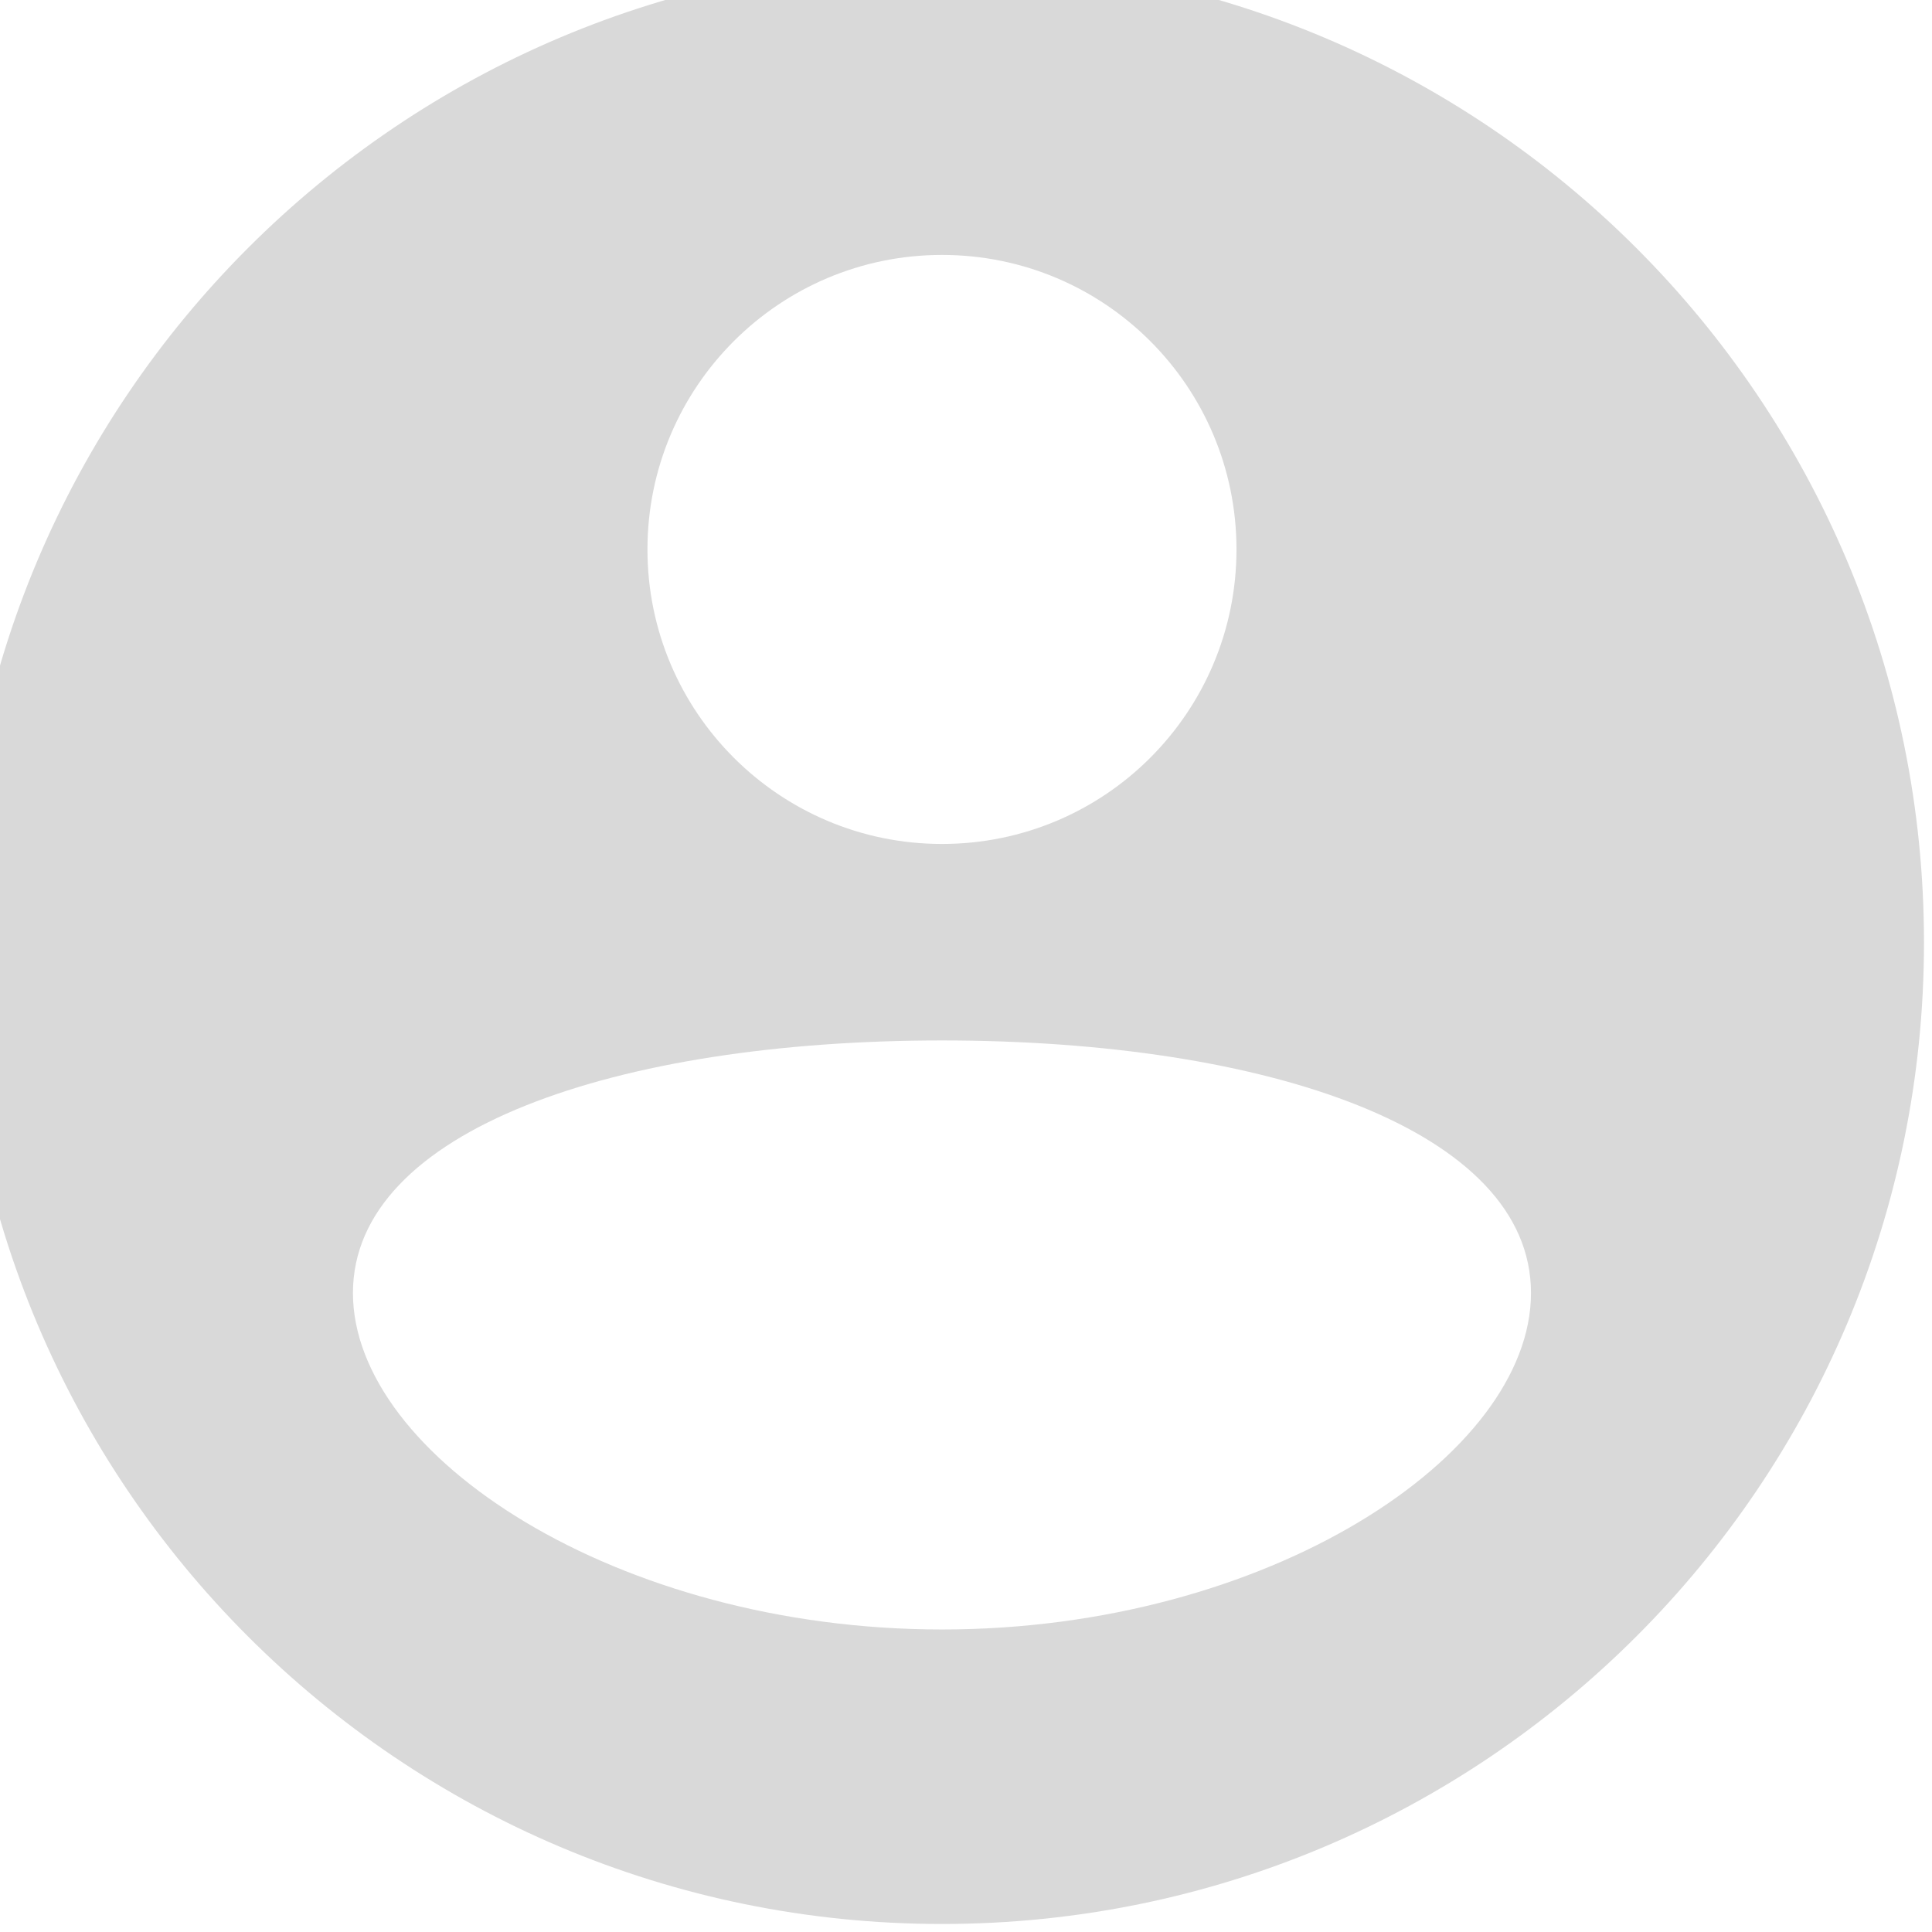
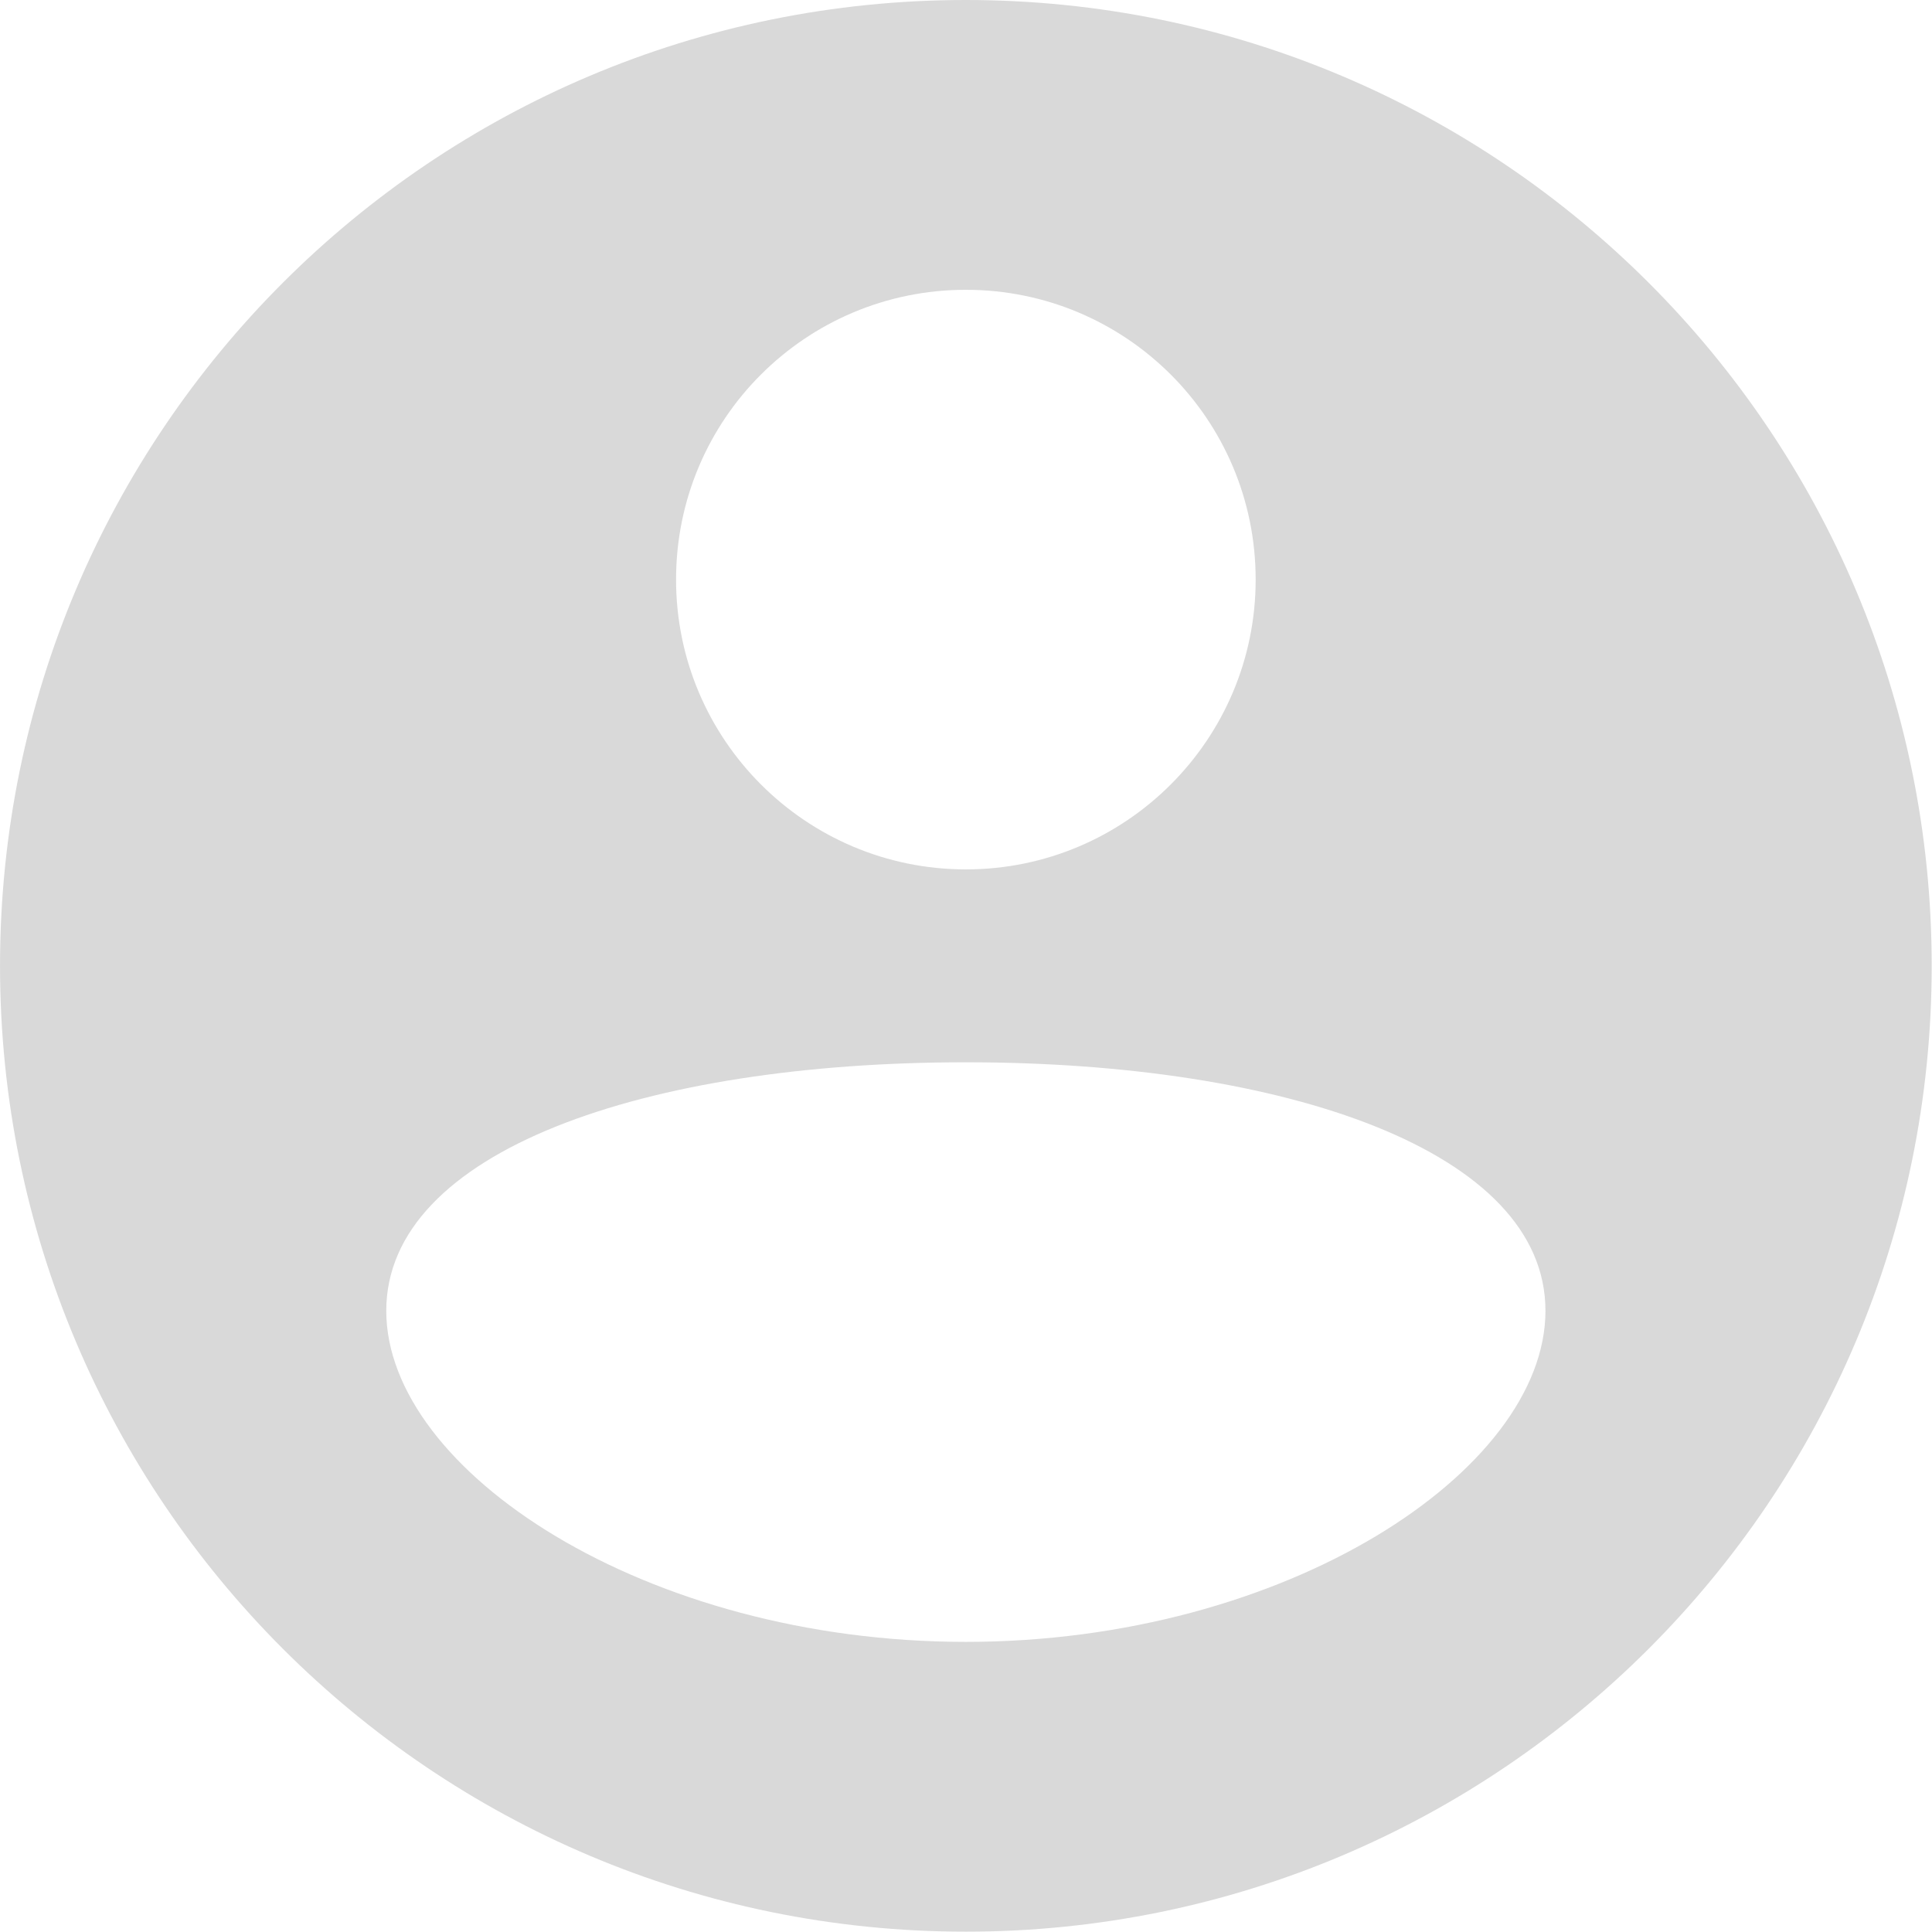
- <svg xmlns="http://www.w3.org/2000/svg" width="41" height="41" viewBox="0 0 41 41" fill="none">
+ <svg xmlns="http://www.w3.org/2000/svg" width="41.667" height="41.667" viewBox="0 0 41.666 41.667" fill="none">
  <defs />
-   <path id="Icon" d="M40.83 20C40.83 31.5 31.5 40.83 19.99 40.83C8.49 40.83 -0.84 31.5 -0.84 20C-0.84 8.49 8.49 -0.84 19.99 -0.84C31.5 -0.84 40.83 8.49 40.83 20ZM32.49 27.44C32.49 30.89 26.9 34.58 19.99 34.58C13.09 34.58 7.49 30.89 7.49 27.44C7.49 23.98 13.09 22.08 19.99 22.08C26.9 22.08 32.49 23.98 32.49 27.44ZM19.99 17.91C23.45 17.91 26.24 15.11 26.24 11.66C26.24 8.21 23.45 5.41 19.99 5.41C16.54 5.41 13.74 8.21 13.74 11.66C13.74 15.11 16.54 17.91 19.99 17.91Z" fill="#D9D9D9" fill-opacity="1" fill-rule="evenodd" />
+   <path id="Icon" d="M41.66 20.83C41.66 32.33 32.33 41.66 20.83 41.66C9.32 41.66 0 32.33 0 20.83C0 9.32 9.32 0 20.83 0C32.33 0 41.66 9.32 41.66 20.83ZM33.33 28.27C33.33 31.72 27.73 35.41 20.83 35.41C13.92 35.41 8.33 31.72 8.33 28.27C8.33 24.82 13.92 22.91 20.83 22.91C27.73 22.91 33.33 24.82 33.33 28.27ZM20.83 18.75C24.28 18.75 27.08 15.95 27.08 12.5C27.08 9.04 24.28 6.25 20.83 6.25C17.38 6.25 14.58 9.04 14.58 12.5C14.58 15.95 17.38 18.75 20.83 18.75Z" fill="#D9D9D9" fill-opacity="1" fill-rule="evenodd" />
</svg>
